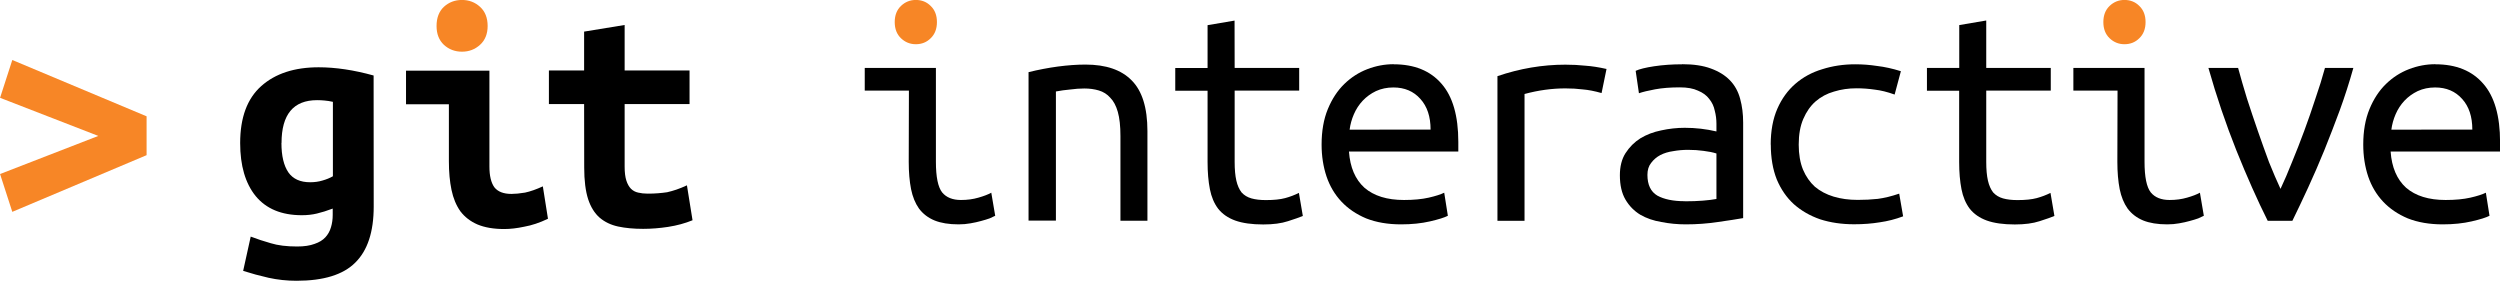
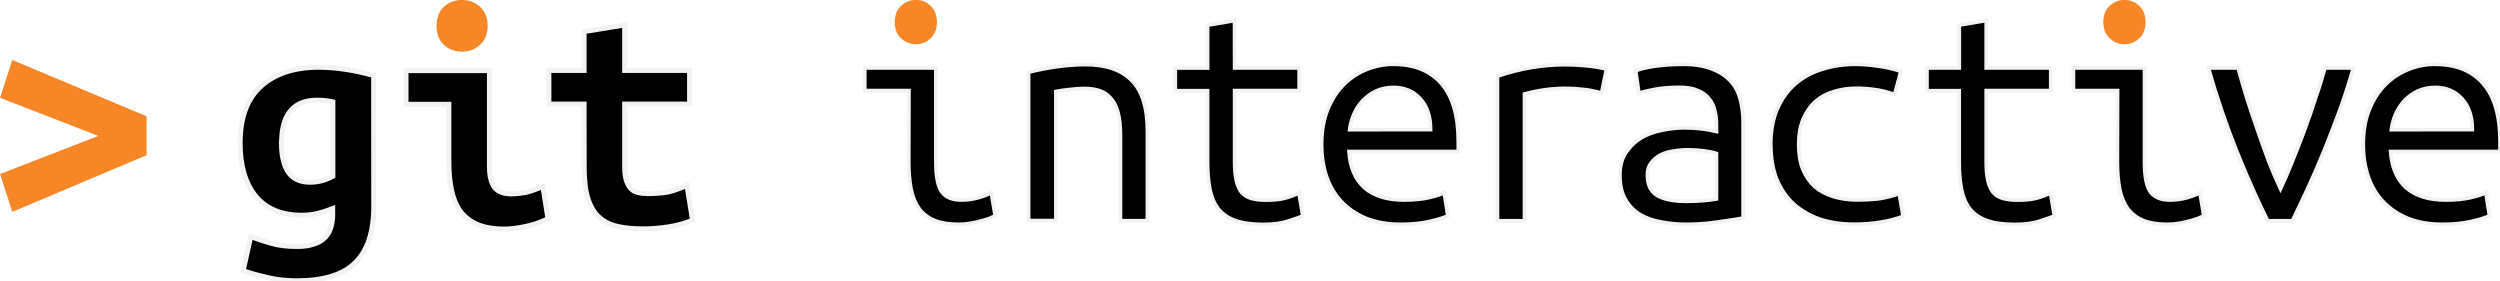
<svg xmlns="http://www.w3.org/2000/svg" width="26.77mm" height="3.006mm" viewBox="0 0 26.77 3.006" version="1.1" id="svg8">
  <defs id="defs2" />
  <g id="layer1" transform="translate(-16.34833,-41.16052)">
    <path id="path4538" style="font-style:normal;font-variant:normal;font-weight:bold;font-stretch:normal;font-size:medium;line-height:1.25;font-family:'Ubuntu Mono';-inkscape-font-specification:'Ubuntu Mono, Bold';font-variant-ligatures:normal;font-variant-caps:normal;font-variant-numeric:normal;font-feature-settings:normal;text-align:start;letter-spacing:0px;word-spacing:0px;writing-mode:lr-tb;text-anchor:start;fill:#f78626;fill-opacity:1;stroke:none;stroke-width:0.281" d="m 17.918,42.822 -1.438,0.607 -0.131,-0.405 1.052,-0.408 -1.052,-0.408 0.131,-0.405 1.438,0.603 z" />
-     <g id="g4656">
-       <path d="m 19.362,42.692 q 0,0.205 0.074,0.314 0.074,0.106 0.233,0.106 0.071,0 0.131,-0.018 0.064,-0.018 0.113,-0.046 v -0.797 q -0.049,-0.011 -0.088,-0.014 -0.039,-0.004 -0.081,-0.004 -0.381,0 -0.381,0.459 z m 0.988,0.681 q 0,0.406 -0.198,0.6 -0.194,0.194 -0.628,0.194 -0.155,0 -0.3,-0.032 -0.141,-0.032 -0.272,-0.074 l 0.081,-0.367 q 0.102,0.039 0.215,0.071 0.113,0.035 0.282,0.035 0.113,0 0.187,-0.028 0.074,-0.025 0.116,-0.071 0.042,-0.046 0.06,-0.109 0.018,-0.06 0.018,-0.131 v -0.067 q -0.092,0.035 -0.169,0.053 -0.074,0.018 -0.162,0.018 -0.325,0 -0.494,-0.205 -0.166,-0.205 -0.166,-0.568 0,-0.409 0.226,-0.61 0.226,-0.201 0.614,-0.201 0.272,0 0.589,0.088 z" style="font-style:normal;font-variant:normal;font-weight:bold;font-stretch:normal;font-size:3.528px;line-height:1.25;font-family:'Ubuntu Mono';-inkscape-font-specification:'Ubuntu Mono, Bold';font-variant-ligatures:normal;font-variant-caps:normal;font-variant-numeric:normal;font-feature-settings:normal;text-align:start;letter-spacing:0px;word-spacing:0px;writing-mode:lr-tb;text-anchor:start;fill:#000000;fill-opacity:1;stroke:none;stroke-width:0.265" id="path4541" />
+     <g id="g4543">
+       <path d="m 19.362,42.692 q 0,0.205 0.074,0.314 0.074,0.106 0.233,0.106 0.071,0 0.131,-0.018 0.064,-0.018 0.113,-0.046 v -0.797 q -0.049,-0.011 -0.088,-0.014 -0.039,-0.004 -0.081,-0.004 -0.381,0 -0.381,0.459 z m 0.988,0.681 q 0,0.406 -0.198,0.6 -0.194,0.194 -0.628,0.194 -0.155,0 -0.3,-0.032 -0.141,-0.032 -0.272,-0.074 l 0.081,-0.367 q 0.102,0.039 0.215,0.071 0.113,0.035 0.282,0.035 0.113,0 0.187,-0.028 0.074,-0.025 0.116,-0.071 0.042,-0.046 0.06,-0.109 0.018,-0.06 0.018,-0.131 v -0.067 q -0.092,0.035 -0.169,0.053 -0.074,0.018 -0.162,0.018 -0.325,0 -0.494,-0.205 -0.166,-0.205 -0.166,-0.568 0,-0.409 0.226,-0.61 0.226,-0.201 0.614,-0.201 0.272,0 0.589,0.088 z" style="font-style:normal;font-variant:normal;font-weight:bold;font-stretch:normal;font-size:3.528px;line-height:1.25;font-family:'Ubuntu Mono';-inkscape-font-specification:'Ubuntu Mono, Bold';font-variant-ligatures:normal;font-variant-caps:normal;font-variant-numeric:normal;font-feature-settings:normal;text-align:start;letter-spacing:0px;word-spacing:0px;writing-mode:lr-tb;text-anchor:start;fill:#000000;fill-opacity:1;stroke:#f2f2f2;stroke-width:0.053;stroke-miterlimit:4;stroke-dasharray:none" id="path4541" />
      <path id="path4615" d="m 21.57,41.439 q 0,0.127 -0.081,0.201 -0.081,0.074 -0.194,0.074 -0.113,0 -0.194,-0.074 -0.078,-0.074 -0.078,-0.201 0,-0.131 0.078,-0.205 0.081,-0.074 0.194,-0.074 0.113,0 0.194,0.074 0.081,0.074 0.081,0.205 z" style="font-style:normal;font-variant:normal;font-weight:bold;font-stretch:normal;font-size:3.528px;line-height:1.25;font-family:'Ubuntu Mono';-inkscape-font-specification:'Ubuntu Mono, Bold';font-variant-ligatures:normal;font-variant-caps:normal;font-variant-numeric:normal;font-feature-settings:normal;text-align:start;letter-spacing:0px;word-spacing:0px;writing-mode:lr-tb;text-anchor:start;opacity:1;vector-effect:none;fill:#f78626;fill-opacity:1;stroke:none;stroke-width:0.281;stroke-linecap:butt;stroke-linejoin:miter;stroke-miterlimit:4;stroke-dasharray:none;stroke-dashoffset:0;stroke-opacity:1" />
-       <path id="path4543" d="m 22.216,43.503 q -0.134,0.064 -0.254,0.085 -0.116,0.025 -0.215,0.025 -0.169,0 -0.286,-0.049 -0.113,-0.049 -0.183,-0.141 -0.067,-0.095 -0.095,-0.229 -0.028,-0.134 -0.028,-0.307 v -0.61 h -0.459 v -0.36 h 0.893 v 1.027 q 0,0.148 0.053,0.222 0.056,0.071 0.183,0.071 0.06,0 0.145,-0.014 0.085,-0.018 0.191,-0.067 z" style="font-style:normal;font-variant:normal;font-weight:bold;font-stretch:normal;font-size:3.528px;line-height:1.25;font-family:'Ubuntu Mono';-inkscape-font-specification:'Ubuntu Mono, Bold';font-variant-ligatures:normal;font-variant-caps:normal;font-variant-numeric:normal;font-feature-settings:normal;text-align:start;letter-spacing:0px;word-spacing:0px;writing-mode:lr-tb;text-anchor:start;fill:#000000;fill-opacity:1;stroke:none;stroke-width:0.265" />
-       <path d="m 22.603,42.275 h -0.377 v -0.36 h 0.377 V 41.499 l 0.434,-0.071 v 0.487 h 0.695 v 0.36 h -0.695 v 0.67 q 0,0.092 0.018,0.148 0.018,0.056 0.049,0.088 0.032,0.032 0.078,0.042 0.046,0.011 0.102,0.011 0.06,0 0.109,-0.004 0.053,-0.004 0.099,-0.011 0.049,-0.011 0.099,-0.028 0.053,-0.018 0.113,-0.046 l 0.06,0.374 q -0.12,0.049 -0.261,0.071 -0.138,0.021 -0.268,0.021 -0.152,0 -0.268,-0.025 -0.116,-0.025 -0.198,-0.095 -0.081,-0.071 -0.123,-0.198 -0.042,-0.131 -0.042,-0.339 z" style="font-style:normal;font-variant:normal;font-weight:bold;font-stretch:normal;font-size:3.528px;line-height:1.25;font-family:'Ubuntu Mono';-inkscape-font-specification:'Ubuntu Mono, Bold';font-variant-ligatures:normal;font-variant-caps:normal;font-variant-numeric:normal;font-feature-settings:normal;text-align:start;letter-spacing:0px;word-spacing:0px;writing-mode:lr-tb;text-anchor:start;fill:#000000;fill-opacity:1;stroke:none;stroke-width:0.265" id="path4545" />
+       <path id="path4543" d="m 22.216,43.503 q -0.134,0.064 -0.254,0.085 -0.116,0.025 -0.215,0.025 -0.169,0 -0.286,-0.049 -0.113,-0.049 -0.183,-0.141 -0.067,-0.095 -0.095,-0.229 -0.028,-0.134 -0.028,-0.307 v -0.61 h -0.459 v -0.36 h 0.893 v 1.027 q 0,0.148 0.053,0.222 0.056,0.071 0.183,0.071 0.06,0 0.145,-0.014 0.085,-0.018 0.191,-0.067 z" style="font-style:normal;font-variant:normal;font-weight:bold;font-stretch:normal;font-size:3.528px;line-height:1.25;font-family:'Ubuntu Mono';-inkscape-font-specification:'Ubuntu Mono, Bold';font-variant-ligatures:normal;font-variant-caps:normal;font-variant-numeric:normal;font-feature-settings:normal;text-align:start;letter-spacing:0px;word-spacing:0px;writing-mode:lr-tb;text-anchor:start;fill:#000000;fill-opacity:1;stroke:#f2f2f2;stroke-width:0.053;stroke-miterlimit:4;stroke-dasharray:none" />
+       <path d="m 22.603,42.275 h -0.377 v -0.36 h 0.377 V 41.499 l 0.434,-0.071 v 0.487 h 0.695 v 0.36 h -0.695 v 0.67 q 0,0.092 0.018,0.148 0.018,0.056 0.049,0.088 0.032,0.032 0.078,0.042 0.046,0.011 0.102,0.011 0.06,0 0.109,-0.004 0.053,-0.004 0.099,-0.011 0.049,-0.011 0.099,-0.028 0.053,-0.018 0.113,-0.046 l 0.06,0.374 q -0.12,0.049 -0.261,0.071 -0.138,0.021 -0.268,0.021 -0.152,0 -0.268,-0.025 -0.116,-0.025 -0.198,-0.095 -0.081,-0.071 -0.123,-0.198 -0.042,-0.131 -0.042,-0.339 z" style="font-style:normal;font-variant:normal;font-weight:bold;font-stretch:normal;font-size:3.528px;line-height:1.25;font-family:'Ubuntu Mono';-inkscape-font-specification:'Ubuntu Mono, Bold';font-variant-ligatures:normal;font-variant-caps:normal;font-variant-numeric:normal;font-feature-settings:normal;text-align:start;letter-spacing:0px;word-spacing:0px;writing-mode:lr-tb;text-anchor:start;fill:#000000;fill-opacity:1;stroke:#f2f2f2;stroke-width:0.053;stroke-miterlimit:4;stroke-dasharray:none" id="path4545" />
    </g>
-     <g id="g4650">
+     <g id="g4571">
      <path id="path4588" d="m 26.155,41.634 q -0.092,0 -0.159,-0.064 -0.067,-0.064 -0.067,-0.173 0,-0.109 0.067,-0.173 0.067,-0.064 0.159,-0.064 0.095,0 0.159,0.064 0.067,0.064 0.067,0.173 0,0.109 -0.067,0.173 -0.064,0.064 -0.159,0.064 z" style="font-style:normal;font-variant:normal;font-weight:normal;font-stretch:normal;font-size:3.528px;line-height:1.25;font-family:'Ubuntu Mono';-inkscape-font-specification:'Ubuntu Mono, Normal';font-variant-ligatures:normal;font-variant-caps:normal;font-variant-numeric:normal;font-feature-settings:normal;text-align:start;letter-spacing:0px;word-spacing:0px;writing-mode:lr-tb;text-anchor:start;opacity:1;vector-effect:none;fill:#f78626;fill-opacity:1;stroke:none;stroke-width:0.281;stroke-linecap:butt;stroke-linejoin:miter;stroke-miterlimit:4;stroke-dasharray:none;stroke-dashoffset:0;stroke-opacity:1" />
-       <path id="path4548" d="m 26.081,42.131 h -0.473 v -0.243 h 0.762 v 1.005 q 0,0.243 0.067,0.328 0.067,0.081 0.201,0.081 0.102,0 0.187,-0.025 0.088,-0.025 0.138,-0.053 l 0.042,0.247 q -0.021,0.011 -0.06,0.028 -0.039,0.014 -0.092,0.028 -0.049,0.014 -0.113,0.025 -0.06,0.011 -0.127,0.011 -0.155,0 -0.258,-0.042 -0.102,-0.042 -0.166,-0.127 -0.06,-0.085 -0.085,-0.208 -0.025,-0.127 -0.025,-0.293 z" style="font-style:normal;font-variant:normal;font-weight:normal;font-stretch:normal;font-size:3.528px;line-height:1.25;font-family:'Ubuntu Mono';-inkscape-font-specification:'Ubuntu Mono, Normal';font-variant-ligatures:normal;font-variant-caps:normal;font-variant-numeric:normal;font-feature-settings:normal;text-align:start;letter-spacing:0px;word-spacing:0px;writing-mode:lr-tb;text-anchor:start;fill:#000000;fill-opacity:1;stroke:none;stroke-width:0.265" />
-       <path d="m 27.362,41.933 q 0.159,-0.039 0.314,-0.06 0.159,-0.021 0.296,-0.021 0.328,0 0.494,0.169 0.169,0.169 0.169,0.543 v 0.96 h -0.289 v -0.907 q 0,-0.159 -0.028,-0.258 -0.028,-0.099 -0.081,-0.152 -0.049,-0.056 -0.123,-0.078 -0.071,-0.021 -0.155,-0.021 -0.071,0 -0.152,0.011 -0.078,0.007 -0.152,0.021 v 1.383 h -0.293 z" style="font-style:normal;font-variant:normal;font-weight:normal;font-stretch:normal;font-size:3.528px;line-height:1.25;font-family:'Ubuntu Mono';-inkscape-font-specification:'Ubuntu Mono, Normal';font-variant-ligatures:normal;font-variant-caps:normal;font-variant-numeric:normal;font-feature-settings:normal;text-align:start;letter-spacing:0px;word-spacing:0px;writing-mode:lr-tb;text-anchor:start;fill:#000000;fill-opacity:1;stroke:none;stroke-width:0.265" id="path4550" />
-       <path d="m 29.569,41.888 h 0.691 v 0.243 h -0.691 v 0.762 q 0,0.123 0.018,0.201 0.018,0.078 0.056,0.127 0.042,0.046 0.106,0.064 0.064,0.018 0.155,0.018 0.127,0 0.205,-0.021 0.078,-0.021 0.148,-0.056 l 0.042,0.247 q -0.049,0.021 -0.159,0.056 -0.106,0.035 -0.265,0.035 -0.183,0 -0.3,-0.042 -0.116,-0.042 -0.183,-0.127 -0.064,-0.085 -0.088,-0.208 -0.025,-0.127 -0.025,-0.293 v -0.762 h -0.346 v -0.243 h 0.346 v -0.459 l 0.289,-0.049 z" style="font-style:normal;font-variant:normal;font-weight:normal;font-stretch:normal;font-size:3.528px;line-height:1.25;font-family:'Ubuntu Mono';-inkscape-font-specification:'Ubuntu Mono, Normal';font-variant-ligatures:normal;font-variant-caps:normal;font-variant-numeric:normal;font-feature-settings:normal;text-align:start;letter-spacing:0px;word-spacing:0px;writing-mode:lr-tb;text-anchor:start;fill:#000000;fill-opacity:1;stroke:none;stroke-width:0.265" id="path4552" />
-       <path d="m 31.272,41.849 q 0.332,0 0.512,0.208 0.18,0.205 0.18,0.624 v 0.102 h -1.171 q 0.018,0.254 0.166,0.388 0.152,0.131 0.423,0.131 0.155,0 0.265,-0.025 0.109,-0.025 0.166,-0.053 l 0.039,0.247 q -0.053,0.028 -0.191,0.06 -0.138,0.032 -0.31,0.032 -0.212,0 -0.374,-0.064 -0.159,-0.067 -0.265,-0.18 -0.106,-0.113 -0.159,-0.268 -0.053,-0.159 -0.053,-0.342 0,-0.219 0.067,-0.381 0.067,-0.162 0.176,-0.268 0.109,-0.106 0.247,-0.159 0.138,-0.053 0.282,-0.053 z m 0.395,0.699 q 0,-0.208 -0.109,-0.328 -0.109,-0.123 -0.289,-0.123 -0.102,0 -0.187,0.039 -0.081,0.039 -0.141,0.102 -0.06,0.064 -0.095,0.145 -0.035,0.081 -0.046,0.166 z" style="font-style:normal;font-variant:normal;font-weight:normal;font-stretch:normal;font-size:3.528px;line-height:1.25;font-family:'Ubuntu Mono';-inkscape-font-specification:'Ubuntu Mono, Normal';font-variant-ligatures:normal;font-variant-caps:normal;font-variant-numeric:normal;font-feature-settings:normal;text-align:start;letter-spacing:0px;word-spacing:0px;writing-mode:lr-tb;text-anchor:start;fill:#000000;fill-opacity:1;stroke:none;stroke-width:0.265" id="path4554" />
-       <path d="m 32.383,43.525 v -1.549 q 0.36,-0.123 0.727,-0.123 0.113,0 0.215,0.011 0.102,0.007 0.226,0.035 l -0.053,0.258 q -0.113,-0.032 -0.201,-0.039 -0.085,-0.011 -0.187,-0.011 -0.215,0 -0.437,0.06 v 1.358 z" style="font-style:normal;font-variant:normal;font-weight:normal;font-stretch:normal;font-size:3.528px;line-height:1.25;font-family:'Ubuntu Mono';-inkscape-font-specification:'Ubuntu Mono, Normal';font-variant-ligatures:normal;font-variant-caps:normal;font-variant-numeric:normal;font-feature-settings:normal;text-align:start;letter-spacing:0px;word-spacing:0px;writing-mode:lr-tb;text-anchor:start;fill:#000000;fill-opacity:1;stroke:none;stroke-width:0.265" id="path4556" />
-       <path d="m 34.389,43.316 q 0.109,0 0.194,-0.007 0.088,-0.007 0.145,-0.018 v -0.487 q -0.056,-0.018 -0.138,-0.028 -0.078,-0.011 -0.166,-0.011 -0.081,0 -0.159,0.014 -0.078,0.011 -0.138,0.042 -0.06,0.032 -0.099,0.085 -0.039,0.049 -0.039,0.127 0,0.159 0.106,0.222 0.109,0.06 0.293,0.06 z m -0.028,-1.468 q 0.183,0 0.307,0.046 0.127,0.046 0.205,0.127 0.078,0.081 0.109,0.198 0.032,0.116 0.032,0.254 v 1.023 q -0.102,0.018 -0.272,0.042 -0.166,0.025 -0.342,0.025 -0.134,0 -0.261,-0.025 -0.127,-0.021 -0.226,-0.078 -0.099,-0.06 -0.159,-0.162 -0.06,-0.102 -0.06,-0.261 0,-0.141 0.06,-0.236 0.064,-0.099 0.159,-0.159 0.099,-0.06 0.222,-0.085 0.127,-0.028 0.254,-0.028 0.173,0 0.339,0.039 v -0.081 q 0,-0.074 -0.018,-0.141 -0.014,-0.071 -0.06,-0.127 -0.042,-0.056 -0.12,-0.088 -0.074,-0.035 -0.194,-0.035 -0.152,0 -0.265,0.021 -0.113,0.021 -0.173,0.042 l -0.035,-0.24 q 0.06,-0.028 0.198,-0.049 0.141,-0.021 0.3,-0.021 z" style="font-style:normal;font-variant:normal;font-weight:normal;font-stretch:normal;font-size:3.528px;line-height:1.25;font-family:'Ubuntu Mono';-inkscape-font-specification:'Ubuntu Mono, Normal';font-variant-ligatures:normal;font-variant-caps:normal;font-variant-numeric:normal;font-feature-settings:normal;text-align:start;letter-spacing:0px;word-spacing:0px;writing-mode:lr-tb;text-anchor:start;fill:#000000;fill-opacity:1;stroke:none;stroke-width:0.265" id="path4558" />
-       <path d="m 35.309,42.71 q 0,-0.222 0.071,-0.385 0.071,-0.162 0.194,-0.268 0.123,-0.106 0.286,-0.155 0.166,-0.053 0.353,-0.053 0.12,0 0.236,0.018 0.12,0.014 0.254,0.056 l -0.067,0.25 q -0.116,-0.042 -0.215,-0.053 -0.095,-0.014 -0.194,-0.014 -0.127,0 -0.24,0.035 -0.113,0.032 -0.198,0.106 -0.081,0.071 -0.131,0.187 -0.049,0.113 -0.049,0.275 0,0.155 0.046,0.268 0.046,0.109 0.127,0.183 0.085,0.071 0.201,0.106 0.116,0.035 0.258,0.035 0.113,0 0.215,-0.011 0.106,-0.014 0.229,-0.056 l 0.042,0.243 q -0.123,0.046 -0.25,0.064 -0.127,0.021 -0.275,0.021 -0.198,0 -0.363,-0.053 -0.162,-0.056 -0.282,-0.162 -0.116,-0.106 -0.183,-0.265 -0.064,-0.162 -0.064,-0.374 z" style="font-style:normal;font-variant:normal;font-weight:normal;font-stretch:normal;font-size:3.528px;line-height:1.25;font-family:'Ubuntu Mono';-inkscape-font-specification:'Ubuntu Mono, Normal';font-variant-ligatures:normal;font-variant-caps:normal;font-variant-numeric:normal;font-feature-settings:normal;text-align:start;letter-spacing:0px;word-spacing:0px;writing-mode:lr-tb;text-anchor:start;fill:#000000;fill-opacity:1;stroke:none;stroke-width:0.265" id="path4560" />
-       <path d="m 37.617,41.888 h 0.691 v 0.243 h -0.691 v 0.762 q 0,0.123 0.018,0.201 0.018,0.078 0.056,0.127 0.042,0.046 0.106,0.064 0.064,0.018 0.155,0.018 0.127,0 0.205,-0.021 0.078,-0.021 0.148,-0.056 l 0.042,0.247 q -0.049,0.021 -0.159,0.056 -0.106,0.035 -0.265,0.035 -0.183,0 -0.3,-0.042 -0.116,-0.042 -0.183,-0.127 -0.064,-0.085 -0.088,-0.208 -0.025,-0.127 -0.025,-0.293 v -0.762 H 36.982 V 41.888 H 37.328 v -0.459 l 0.289,-0.049 z" style="font-style:normal;font-variant:normal;font-weight:normal;font-stretch:normal;font-size:3.528px;line-height:1.25;font-family:'Ubuntu Mono';-inkscape-font-specification:'Ubuntu Mono, Normal';font-variant-ligatures:normal;font-variant-caps:normal;font-variant-numeric:normal;font-feature-settings:normal;text-align:start;letter-spacing:0px;word-spacing:0px;writing-mode:lr-tb;text-anchor:start;fill:#000000;fill-opacity:1;stroke:none;stroke-width:0.265" id="path4562" />
+       <path id="path4548" d="m 26.081,42.131 h -0.473 v -0.243 h 0.762 v 1.005 q 0,0.243 0.067,0.328 0.067,0.081 0.201,0.081 0.102,0 0.187,-0.025 0.088,-0.025 0.138,-0.053 l 0.042,0.247 q -0.021,0.011 -0.06,0.028 -0.039,0.014 -0.092,0.028 -0.049,0.014 -0.113,0.025 -0.06,0.011 -0.127,0.011 -0.155,0 -0.258,-0.042 -0.102,-0.042 -0.166,-0.127 -0.06,-0.085 -0.085,-0.208 -0.025,-0.127 -0.025,-0.293 z" style="font-style:normal;font-variant:normal;font-weight:normal;font-stretch:normal;font-size:3.528px;line-height:1.25;font-family:'Ubuntu Mono';-inkscape-font-specification:'Ubuntu Mono, Normal';font-variant-ligatures:normal;font-variant-caps:normal;font-variant-numeric:normal;font-feature-settings:normal;text-align:start;letter-spacing:0px;word-spacing:0px;writing-mode:lr-tb;text-anchor:start;fill:#000000;fill-opacity:1;stroke:#f2f2f2;stroke-width:0.04;stroke-miterlimit:4;stroke-dasharray:none" />
+       <path d="m 27.362,41.933 q 0.159,-0.039 0.314,-0.06 0.159,-0.021 0.296,-0.021 0.328,0 0.494,0.169 0.169,0.169 0.169,0.543 v 0.96 h -0.289 v -0.907 q 0,-0.159 -0.028,-0.258 -0.028,-0.099 -0.081,-0.152 -0.049,-0.056 -0.123,-0.078 -0.071,-0.021 -0.155,-0.021 -0.071,0 -0.152,0.011 -0.078,0.007 -0.152,0.021 v 1.383 h -0.293 z" style="font-style:normal;font-variant:normal;font-weight:normal;font-stretch:normal;font-size:3.528px;line-height:1.25;font-family:'Ubuntu Mono';-inkscape-font-specification:'Ubuntu Mono, Normal';font-variant-ligatures:normal;font-variant-caps:normal;font-variant-numeric:normal;font-feature-settings:normal;text-align:start;letter-spacing:0px;word-spacing:0px;writing-mode:lr-tb;text-anchor:start;fill:#000000;fill-opacity:1;stroke:#f2f2f2;stroke-width:0.04;stroke-miterlimit:4;stroke-dasharray:none" id="path4550" />
+       <path d="m 29.569,41.888 h 0.691 v 0.243 h -0.691 v 0.762 q 0,0.123 0.018,0.201 0.018,0.078 0.056,0.127 0.042,0.046 0.106,0.064 0.064,0.018 0.155,0.018 0.127,0 0.205,-0.021 0.078,-0.021 0.148,-0.056 l 0.042,0.247 q -0.049,0.021 -0.159,0.056 -0.106,0.035 -0.265,0.035 -0.183,0 -0.3,-0.042 -0.116,-0.042 -0.183,-0.127 -0.064,-0.085 -0.088,-0.208 -0.025,-0.127 -0.025,-0.293 v -0.762 h -0.346 v -0.243 h 0.346 v -0.459 l 0.289,-0.049 z" style="font-style:normal;font-variant:normal;font-weight:normal;font-stretch:normal;font-size:3.528px;line-height:1.25;font-family:'Ubuntu Mono';-inkscape-font-specification:'Ubuntu Mono, Normal';font-variant-ligatures:normal;font-variant-caps:normal;font-variant-numeric:normal;font-feature-settings:normal;text-align:start;letter-spacing:0px;word-spacing:0px;writing-mode:lr-tb;text-anchor:start;fill:#000000;fill-opacity:1;stroke:#f2f2f2;stroke-width:0.04;stroke-miterlimit:4;stroke-dasharray:none" id="path4552" />
+       <path d="m 31.272,41.849 q 0.332,0 0.512,0.208 0.18,0.205 0.18,0.624 v 0.102 h -1.171 q 0.018,0.254 0.166,0.388 0.152,0.131 0.423,0.131 0.155,0 0.265,-0.025 0.109,-0.025 0.166,-0.053 l 0.039,0.247 q -0.053,0.028 -0.191,0.06 -0.138,0.032 -0.31,0.032 -0.212,0 -0.374,-0.064 -0.159,-0.067 -0.265,-0.18 -0.106,-0.113 -0.159,-0.268 -0.053,-0.159 -0.053,-0.342 0,-0.219 0.067,-0.381 0.067,-0.162 0.176,-0.268 0.109,-0.106 0.247,-0.159 0.138,-0.053 0.282,-0.053 z m 0.395,0.699 q 0,-0.208 -0.109,-0.328 -0.109,-0.123 -0.289,-0.123 -0.102,0 -0.187,0.039 -0.081,0.039 -0.141,0.102 -0.06,0.064 -0.095,0.145 -0.035,0.081 -0.046,0.166 z" style="font-style:normal;font-variant:normal;font-weight:normal;font-stretch:normal;font-size:3.528px;line-height:1.25;font-family:'Ubuntu Mono';-inkscape-font-specification:'Ubuntu Mono, Normal';font-variant-ligatures:normal;font-variant-caps:normal;font-variant-numeric:normal;font-feature-settings:normal;text-align:start;letter-spacing:0px;word-spacing:0px;writing-mode:lr-tb;text-anchor:start;fill:#000000;fill-opacity:1;stroke:#f2f2f2;stroke-width:0.04;stroke-miterlimit:4;stroke-dasharray:none" id="path4554" />
+       <path d="m 32.383,43.525 v -1.549 q 0.36,-0.123 0.727,-0.123 0.113,0 0.215,0.011 0.102,0.007 0.226,0.035 l -0.053,0.258 q -0.113,-0.032 -0.201,-0.039 -0.085,-0.011 -0.187,-0.011 -0.215,0 -0.437,0.06 v 1.358 z" style="font-style:normal;font-variant:normal;font-weight:normal;font-stretch:normal;font-size:3.528px;line-height:1.25;font-family:'Ubuntu Mono';-inkscape-font-specification:'Ubuntu Mono, Normal';font-variant-ligatures:normal;font-variant-caps:normal;font-variant-numeric:normal;font-feature-settings:normal;text-align:start;letter-spacing:0px;word-spacing:0px;writing-mode:lr-tb;text-anchor:start;fill:#000000;fill-opacity:1;stroke:#f2f2f2;stroke-width:0.04;stroke-miterlimit:4;stroke-dasharray:none" id="path4556" />
+       <path d="m 34.389,43.316 q 0.109,0 0.194,-0.007 0.088,-0.007 0.145,-0.018 v -0.487 q -0.056,-0.018 -0.138,-0.028 -0.078,-0.011 -0.166,-0.011 -0.081,0 -0.159,0.014 -0.078,0.011 -0.138,0.042 -0.06,0.032 -0.099,0.085 -0.039,0.049 -0.039,0.127 0,0.159 0.106,0.222 0.109,0.06 0.293,0.06 z m -0.028,-1.468 q 0.183,0 0.307,0.046 0.127,0.046 0.205,0.127 0.078,0.081 0.109,0.198 0.032,0.116 0.032,0.254 v 1.023 q -0.102,0.018 -0.272,0.042 -0.166,0.025 -0.342,0.025 -0.134,0 -0.261,-0.025 -0.127,-0.021 -0.226,-0.078 -0.099,-0.06 -0.159,-0.162 -0.06,-0.102 -0.06,-0.261 0,-0.141 0.06,-0.236 0.064,-0.099 0.159,-0.159 0.099,-0.06 0.222,-0.085 0.127,-0.028 0.254,-0.028 0.173,0 0.339,0.039 v -0.081 q 0,-0.074 -0.018,-0.141 -0.014,-0.071 -0.06,-0.127 -0.042,-0.056 -0.12,-0.088 -0.074,-0.035 -0.194,-0.035 -0.152,0 -0.265,0.021 -0.113,0.021 -0.173,0.042 l -0.035,-0.24 q 0.06,-0.028 0.198,-0.049 0.141,-0.021 0.3,-0.021 z" style="font-style:normal;font-variant:normal;font-weight:normal;font-stretch:normal;font-size:3.528px;line-height:1.25;font-family:'Ubuntu Mono';-inkscape-font-specification:'Ubuntu Mono, Normal';font-variant-ligatures:normal;font-variant-caps:normal;font-variant-numeric:normal;font-feature-settings:normal;text-align:start;letter-spacing:0px;word-spacing:0px;writing-mode:lr-tb;text-anchor:start;fill:#000000;fill-opacity:1;stroke:#f2f2f2;stroke-width:0.04;stroke-miterlimit:4;stroke-dasharray:none" id="path4558" />
+       <path d="m 35.309,42.71 q 0,-0.222 0.071,-0.385 0.071,-0.162 0.194,-0.268 0.123,-0.106 0.286,-0.155 0.166,-0.053 0.353,-0.053 0.12,0 0.236,0.018 0.12,0.014 0.254,0.056 l -0.067,0.25 q -0.116,-0.042 -0.215,-0.053 -0.095,-0.014 -0.194,-0.014 -0.127,0 -0.24,0.035 -0.113,0.032 -0.198,0.106 -0.081,0.071 -0.131,0.187 -0.049,0.113 -0.049,0.275 0,0.155 0.046,0.268 0.046,0.109 0.127,0.183 0.085,0.071 0.201,0.106 0.116,0.035 0.258,0.035 0.113,0 0.215,-0.011 0.106,-0.014 0.229,-0.056 l 0.042,0.243 q -0.123,0.046 -0.25,0.064 -0.127,0.021 -0.275,0.021 -0.198,0 -0.363,-0.053 -0.162,-0.056 -0.282,-0.162 -0.116,-0.106 -0.183,-0.265 -0.064,-0.162 -0.064,-0.374 z" style="font-style:normal;font-variant:normal;font-weight:normal;font-stretch:normal;font-size:3.528px;line-height:1.25;font-family:'Ubuntu Mono';-inkscape-font-specification:'Ubuntu Mono, Normal';font-variant-ligatures:normal;font-variant-caps:normal;font-variant-numeric:normal;font-feature-settings:normal;text-align:start;letter-spacing:0px;word-spacing:0px;writing-mode:lr-tb;text-anchor:start;fill:#000000;fill-opacity:1;stroke:#f2f2f2;stroke-width:0.04;stroke-miterlimit:4;stroke-dasharray:none" id="path4560" />
+       <path d="m 37.617,41.888 h 0.691 v 0.243 h -0.691 v 0.762 q 0,0.123 0.018,0.201 0.018,0.078 0.056,0.127 0.042,0.046 0.106,0.064 0.064,0.018 0.155,0.018 0.127,0 0.205,-0.021 0.078,-0.021 0.148,-0.056 l 0.042,0.247 q -0.049,0.021 -0.159,0.056 -0.106,0.035 -0.265,0.035 -0.183,0 -0.3,-0.042 -0.116,-0.042 -0.183,-0.127 -0.064,-0.085 -0.088,-0.208 -0.025,-0.127 -0.025,-0.293 v -0.762 H 36.982 V 41.888 H 37.328 v -0.459 l 0.289,-0.049 z" style="font-style:normal;font-variant:normal;font-weight:normal;font-stretch:normal;font-size:3.528px;line-height:1.25;font-family:'Ubuntu Mono';-inkscape-font-specification:'Ubuntu Mono, Normal';font-variant-ligatures:normal;font-variant-caps:normal;font-variant-numeric:normal;font-feature-settings:normal;text-align:start;letter-spacing:0px;word-spacing:0px;writing-mode:lr-tb;text-anchor:start;fill:#000000;fill-opacity:1;stroke:#f2f2f2;stroke-width:0.04;stroke-miterlimit:4;stroke-dasharray:none" id="path4562" />
      <path id="path4606" d="m 39.097,41.634 q -0.092,0 -0.159,-0.064 -0.067,-0.064 -0.067,-0.173 0,-0.109 0.067,-0.173 0.067,-0.064 0.159,-0.064 0.095,0 0.159,0.064 0.067,0.064 0.067,0.173 0,0.109 -0.067,0.173 -0.064,0.064 -0.159,0.064 z" style="font-style:normal;font-variant:normal;font-weight:normal;font-stretch:normal;font-size:3.528px;line-height:1.25;font-family:'Ubuntu Mono';-inkscape-font-specification:'Ubuntu Mono, Normal';font-variant-ligatures:normal;font-variant-caps:normal;font-variant-numeric:normal;font-feature-settings:normal;text-align:start;letter-spacing:0px;word-spacing:0px;writing-mode:lr-tb;text-anchor:start;opacity:1;vector-effect:none;fill:#f78626;fill-opacity:1;stroke:none;stroke-width:0.281;stroke-linecap:butt;stroke-linejoin:miter;stroke-miterlimit:4;stroke-dasharray:none;stroke-dashoffset:0;stroke-opacity:1" />
-       <path id="path4564" d="m 39.023,42.131 h -0.473 v -0.243 h 0.762 v 1.005 q 0,0.243 0.067,0.328 0.067,0.081 0.201,0.081 0.102,0 0.187,-0.025 0.088,-0.025 0.138,-0.053 l 0.042,0.247 q -0.021,0.011 -0.06,0.028 -0.039,0.014 -0.092,0.028 -0.049,0.014 -0.113,0.025 -0.06,0.011 -0.127,0.011 -0.155,0 -0.258,-0.042 -0.102,-0.042 -0.166,-0.127 -0.06,-0.085 -0.085,-0.208 -0.025,-0.127 -0.025,-0.293 z" style="font-style:normal;font-variant:normal;font-weight:normal;font-stretch:normal;font-size:3.528px;line-height:1.25;font-family:'Ubuntu Mono';-inkscape-font-specification:'Ubuntu Mono, Normal';font-variant-ligatures:normal;font-variant-caps:normal;font-variant-numeric:normal;font-feature-settings:normal;text-align:start;letter-spacing:0px;word-spacing:0px;writing-mode:lr-tb;text-anchor:start;fill:#000000;fill-opacity:1;stroke:none;stroke-width:0.265" />
-       <path d="m 41.548,41.888 q -0.064,0.229 -0.145,0.452 -0.081,0.219 -0.166,0.43 -0.085,0.208 -0.173,0.399 -0.088,0.191 -0.169,0.356 H 40.631 Q 40.465,43.193 40.295,42.77 40.126,42.346 39.996,41.888 h 0.318 q 0.042,0.155 0.095,0.328 0.056,0.173 0.116,0.346 0.06,0.173 0.12,0.335 0.064,0.159 0.123,0.286 0.06,-0.127 0.123,-0.286 0.067,-0.162 0.131,-0.335 0.064,-0.173 0.12,-0.346 0.06,-0.173 0.102,-0.328 z" style="font-style:normal;font-variant:normal;font-weight:normal;font-stretch:normal;font-size:3.528px;line-height:1.25;font-family:'Ubuntu Mono';-inkscape-font-specification:'Ubuntu Mono, Normal';font-variant-ligatures:normal;font-variant-caps:normal;font-variant-numeric:normal;font-feature-settings:normal;text-align:start;letter-spacing:0px;word-spacing:0px;writing-mode:lr-tb;text-anchor:start;fill:#000000;fill-opacity:1;stroke:none;stroke-width:0.265" id="path4566" />
-       <path d="m 42.427,41.849 q 0.332,0 0.512,0.208 0.18,0.205 0.18,0.624 v 0.102 H 41.947 q 0.018,0.254 0.166,0.388 0.152,0.131 0.423,0.131 0.155,0 0.265,-0.025 0.109,-0.025 0.166,-0.053 l 0.039,0.247 q -0.053,0.028 -0.191,0.06 -0.138,0.032 -0.31,0.032 -0.212,0 -0.374,-0.064 -0.159,-0.067 -0.265,-0.18 -0.106,-0.113 -0.159,-0.268 -0.053,-0.159 -0.053,-0.342 0,-0.219 0.067,-0.381 0.067,-0.162 0.176,-0.268 0.109,-0.106 0.247,-0.159 0.138,-0.053 0.282,-0.053 z m 0.395,0.699 q 0,-0.208 -0.109,-0.328 -0.109,-0.123 -0.289,-0.123 -0.102,0 -0.187,0.039 -0.081,0.039 -0.141,0.102 -0.06,0.064 -0.095,0.145 -0.035,0.081 -0.046,0.166 z" style="font-style:normal;font-variant:normal;font-weight:normal;font-stretch:normal;font-size:3.528px;line-height:1.25;font-family:'Ubuntu Mono';-inkscape-font-specification:'Ubuntu Mono, Normal';font-variant-ligatures:normal;font-variant-caps:normal;font-variant-numeric:normal;font-feature-settings:normal;text-align:start;letter-spacing:0px;word-spacing:0px;writing-mode:lr-tb;text-anchor:start;fill:#000000;fill-opacity:1;stroke:none;stroke-width:0.265" id="path4568" />
+       <path id="path4564" d="m 39.023,42.131 h -0.473 v -0.243 h 0.762 v 1.005 q 0,0.243 0.067,0.328 0.067,0.081 0.201,0.081 0.102,0 0.187,-0.025 0.088,-0.025 0.138,-0.053 l 0.042,0.247 q -0.021,0.011 -0.06,0.028 -0.039,0.014 -0.092,0.028 -0.049,0.014 -0.113,0.025 -0.06,0.011 -0.127,0.011 -0.155,0 -0.258,-0.042 -0.102,-0.042 -0.166,-0.127 -0.06,-0.085 -0.085,-0.208 -0.025,-0.127 -0.025,-0.293 z" style="font-style:normal;font-variant:normal;font-weight:normal;font-stretch:normal;font-size:3.528px;line-height:1.25;font-family:'Ubuntu Mono';-inkscape-font-specification:'Ubuntu Mono, Normal';font-variant-ligatures:normal;font-variant-caps:normal;font-variant-numeric:normal;font-feature-settings:normal;text-align:start;letter-spacing:0px;word-spacing:0px;writing-mode:lr-tb;text-anchor:start;fill:#000000;fill-opacity:1;stroke:#f2f2f2;stroke-width:0.04;stroke-miterlimit:4;stroke-dasharray:none" />
+       <path d="m 41.548,41.888 q -0.064,0.229 -0.145,0.452 -0.081,0.219 -0.166,0.43 -0.085,0.208 -0.173,0.399 -0.088,0.191 -0.169,0.356 H 40.631 Q 40.465,43.193 40.295,42.77 40.126,42.346 39.996,41.888 h 0.318 q 0.042,0.155 0.095,0.328 0.056,0.173 0.116,0.346 0.06,0.173 0.12,0.335 0.064,0.159 0.123,0.286 0.06,-0.127 0.123,-0.286 0.067,-0.162 0.131,-0.335 0.064,-0.173 0.12,-0.346 0.06,-0.173 0.102,-0.328 z" style="font-style:normal;font-variant:normal;font-weight:normal;font-stretch:normal;font-size:3.528px;line-height:1.25;font-family:'Ubuntu Mono';-inkscape-font-specification:'Ubuntu Mono, Normal';font-variant-ligatures:normal;font-variant-caps:normal;font-variant-numeric:normal;font-feature-settings:normal;text-align:start;letter-spacing:0px;word-spacing:0px;writing-mode:lr-tb;text-anchor:start;fill:#000000;fill-opacity:1;stroke:#f2f2f2;stroke-width:0.04;stroke-miterlimit:4;stroke-dasharray:none" id="path4566" />
+       <path d="m 42.427,41.849 q 0.332,0 0.512,0.208 0.18,0.205 0.18,0.624 v 0.102 H 41.947 q 0.018,0.254 0.166,0.388 0.152,0.131 0.423,0.131 0.155,0 0.265,-0.025 0.109,-0.025 0.166,-0.053 l 0.039,0.247 q -0.053,0.028 -0.191,0.06 -0.138,0.032 -0.31,0.032 -0.212,0 -0.374,-0.064 -0.159,-0.067 -0.265,-0.18 -0.106,-0.113 -0.159,-0.268 -0.053,-0.159 -0.053,-0.342 0,-0.219 0.067,-0.381 0.067,-0.162 0.176,-0.268 0.109,-0.106 0.247,-0.159 0.138,-0.053 0.282,-0.053 z m 0.395,0.699 q 0,-0.208 -0.109,-0.328 -0.109,-0.123 -0.289,-0.123 -0.102,0 -0.187,0.039 -0.081,0.039 -0.141,0.102 -0.06,0.064 -0.095,0.145 -0.035,0.081 -0.046,0.166 z" style="font-style:normal;font-variant:normal;font-weight:normal;font-stretch:normal;font-size:3.528px;line-height:1.25;font-family:'Ubuntu Mono';-inkscape-font-specification:'Ubuntu Mono, Normal';font-variant-ligatures:normal;font-variant-caps:normal;font-variant-numeric:normal;font-feature-settings:normal;text-align:start;letter-spacing:0px;word-spacing:0px;writing-mode:lr-tb;text-anchor:start;fill:#000000;fill-opacity:1;stroke:#f2f2f2;stroke-width:0.04;stroke-miterlimit:4;stroke-dasharray:none" id="path4568" />
    </g>
  </g>
</svg>
